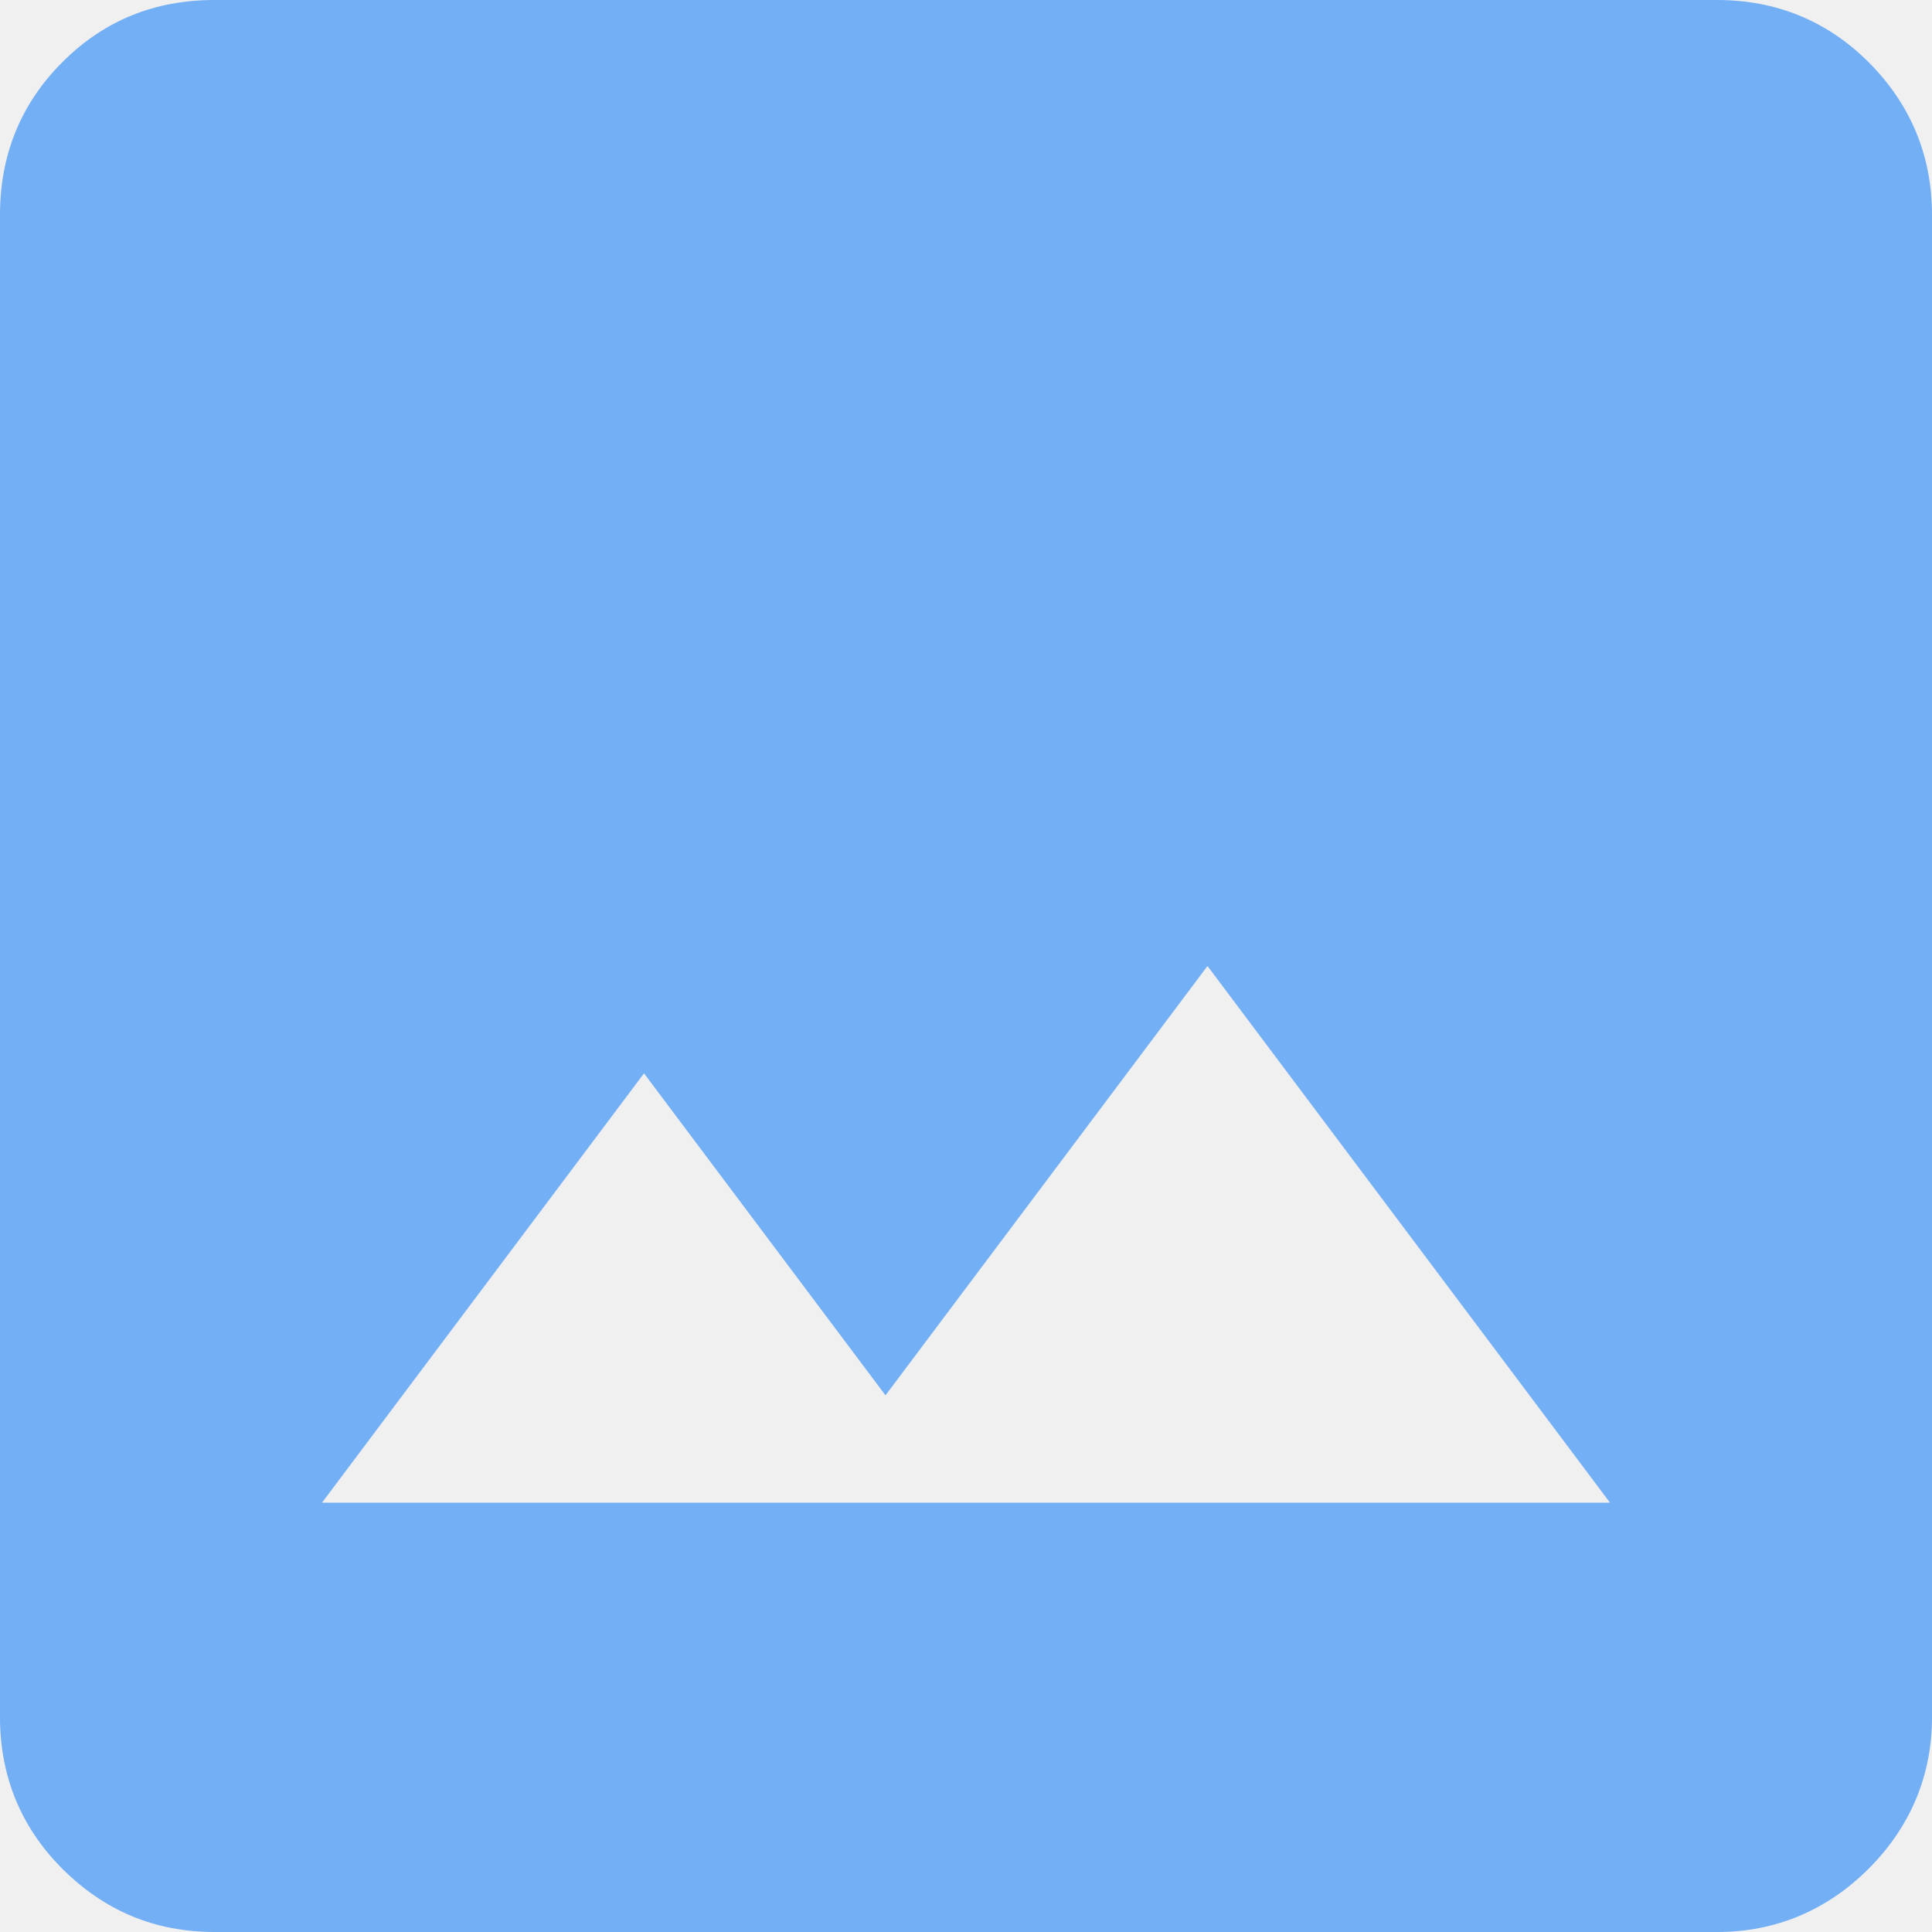
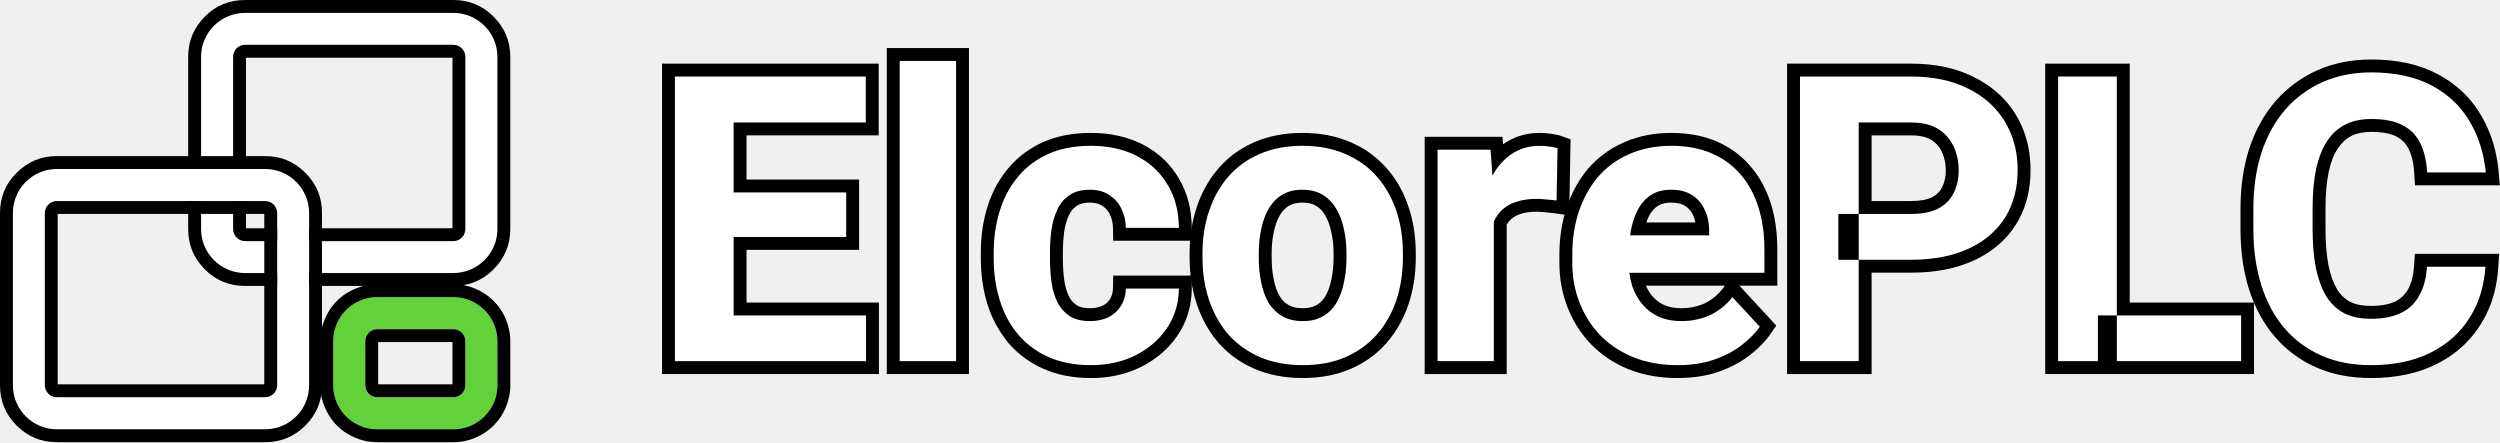
- <svg xmlns="http://www.w3.org/2000/svg" width="18" height="18" viewBox="0 0 18 18" fill="none">
+ <svg xmlns="http://www.w3.org/2000/svg" width="194.099" height="34.335" viewBox="0 0 194.099 34.335" fill="none">
  <defs />
-   <path id="Vector" d="M2 18C1.44 18 0.97 17.8 0.58 17.41C0.19 17.02 0 16.54 0 16L0 2C0 1.45 0.19 0.97 0.58 0.58C0.97 0.19 1.44 0 2 0L16 0C16.54 0 17.02 0.19 17.41 0.58C17.8 0.97 18 1.45 18 2L18 16C18 16.54 17.8 17.02 17.41 17.41C17.02 17.8 16.54 18 16 18L2 18ZM3 14L15 14L11.25 9L8.25 13L6 10L3 14Z" fill="#73AFF4" fill-opacity="1" fill-rule="nonzero" />
+   <path id="Vector" d="M188.43 20.71L192.97 20.71C192.87 22.2 192.46 23.52 191.74 24.67C191.02 25.83 190.01 26.73 188.71 27.38C187.43 28.02 185.88 28.35 184.07 28.35C182.65 28.35 181.38 28.11 180.26 27.62C179.14 27.12 178.17 26.42 177.37 25.49C176.59 24.57 175.98 23.46 175.57 22.15C175.15 20.85 174.95 19.39 174.95 17.77L174.95 16.23C174.95 14.61 175.16 13.15 175.58 11.85C176.02 10.53 176.64 9.41 177.44 8.49C178.24 7.57 179.21 6.86 180.33 6.37C181.46 5.87 182.71 5.62 184.1 5.62C185.94 5.62 187.5 5.96 188.76 6.62C190.04 7.29 191.02 8.21 191.72 9.39C192.43 10.56 192.85 11.9 193 13.39L188.44 13.39C188.39 12.5 188.21 11.75 187.91 11.13C187.61 10.51 187.15 10.03 186.53 9.72C185.92 9.4 185.11 9.24 184.1 9.24C183.34 9.24 182.68 9.38 182.11 9.66C181.54 9.94 181.07 10.37 180.68 10.95C180.3 11.53 180.01 12.26 179.82 13.14C179.64 14.01 179.55 15.03 179.55 16.2L179.55 17.77C179.55 18.91 179.63 19.92 179.8 20.79C179.98 21.65 180.24 22.38 180.59 22.97C180.96 23.56 181.42 24.01 181.99 24.31C182.57 24.6 183.26 24.75 184.07 24.75C185.02 24.75 185.8 24.6 186.42 24.29C187.04 23.99 187.51 23.54 187.83 22.94C188.17 22.35 188.37 21.6 188.43 20.71Z" fill="#FFFFFF" fill-opacity="1" fill-rule="evenodd" />
+   <path id="Vector" d="M193.01 24.46Q193.84 22.79 193.96 20.77L194.03 19.71L187.49 19.71L187.43 20.64Q187.35 21.76 186.96 22.47Q186.8 22.74 186.59 22.96Q186.33 23.22 185.98 23.4Q185.26 23.75 184.07 23.75Q183.09 23.75 182.46 23.43Q182.32 23.35 182.18 23.26Q181.75 22.95 181.45 22.46Q181.01 21.72 180.78 20.59Q180.55 19.38 180.55 17.77L180.55 16.2Q180.55 14.55 180.8 13.35Q181.04 12.21 181.52 11.51Q181.92 10.9 182.49 10.59Q182.52 10.57 182.56 10.55Q183.2 10.24 184.1 10.24Q185.37 10.24 186.08 10.61Q186.36 10.76 186.58 10.97Q186.84 11.22 187.01 11.57Q187.38 12.32 187.44 13.45L187.5 14.39L194.09 14.39L193.99 13.3Q193.78 11.02 192.76 9.18Q192.67 9.03 192.58 8.88Q192.16 8.17 191.63 7.58Q190.63 6.48 189.23 5.74Q187.11 4.62 184.1 4.62Q181.81 4.62 179.93 5.45Q179.01 5.86 178.21 6.44Q177.38 7.05 176.68 7.84Q175.35 9.37 174.63 11.54Q173.95 13.65 173.95 16.23L173.95 17.77Q173.95 20.35 174.61 22.46Q175.3 24.61 176.62 26.15Q177.22 26.85 177.94 27.4Q178.82 28.08 179.86 28.54Q181.74 29.35 184.07 29.35Q187.02 29.35 189.16 28.27Q190.69 27.51 191.75 26.32Q192.21 25.8 192.58 25.21Q192.81 24.84 193.01 24.46ZM191.96 20.71L192.97 20.71C192.94 21.05 192.91 21.39 192.85 21.71C192.67 22.8 192.3 23.79 191.74 24.67C191.02 25.83 190.01 26.73 188.71 27.38Q186.79 28.35 184.07 28.35Q181.94 28.35 180.26 27.62Q179.36 27.22 178.59 26.64L178.59 26.64Q177.93 26.14 177.37 25.49Q176.19 24.11 175.57 22.15Q174.95 20.2 174.95 17.77L174.95 16.23Q174.95 13.8 175.58 11.85Q176.24 9.87 177.44 8.49Q178.03 7.81 178.75 7.29Q179.48 6.74 180.33 6.37Q182.02 5.62 184.1 5.62Q186.86 5.62 188.76 6.62Q190.05 7.3 190.95 8.32Q191.38 8.82 191.72 9.39Q191.77 9.48 191.82 9.56Q192.56 10.85 192.85 12.39Q192.95 12.88 193 13.39L188.44 13.39Q188.37 12.06 187.91 11.13C187.61 10.51 187.15 10.03 186.53 9.72Q185.62 9.24 184.1 9.24Q182.96 9.24 182.11 9.66C181.54 9.94 181.07 10.37 180.68 10.95Q180.11 11.82 179.82 13.14Q179.55 14.44 179.55 16.2L179.55 17.77Q179.55 19.48 179.8 20.79C179.98 21.65 180.24 22.38 180.59 22.97C180.96 23.56 181.42 24.01 181.99 24.31Q182.85 24.75 184.07 24.75Q185.5 24.75 186.42 24.29C187.04 23.99 187.51 23.54 187.83 22.94C188.17 22.35 188.37 21.6 188.43 20.71L191.96 20.71Z" fill="#000000" fill-opacity="1" fill-rule="evenodd" />
+   <path id="Vector" d="M174 24.49L174 28.04L162.88 28.04L162.88 24.49L174 24.49ZM164.35 5.94L164.35 28.04L159.79 28.04L159.79 5.94L164.35 5.94Z" fill="#FFFFFF" fill-opacity="1" fill-rule="evenodd" />
+   <path id="Vector" d="M161.88 29.04L175 29.04L175 23.49L165.35 23.49L165.35 4.94L158.79 4.94L158.79 29.04L161.88 29.04ZM161.88 28.04L162.88 28.04L162.88 24.49L164.35 24.49L164.35 28.04L174 28.04L174 24.49L164.35 24.49L164.35 5.94L159.79 5.94L159.79 28.04L161.88 28.04Z" fill="#000000" fill-opacity="1" fill-rule="evenodd" />
+   <path id="Vector" d="M148.36 20.17L142.73 20.17L142.73 16.61L148.36 16.61C149.23 16.61 149.94 16.47 150.49 16.19C151.03 15.89 151.43 15.49 151.69 14.97C151.94 14.46 152.07 13.88 152.07 13.23C152.07 12.57 151.94 11.96 151.69 11.39C151.43 10.82 151.03 10.37 150.49 10.02C149.94 9.68 149.23 9.51 148.36 9.51L144.31 9.51L144.31 28.04L139.75 28.04L139.75 5.94L148.36 5.94C150.09 5.94 151.58 6.25 152.81 6.88C154.06 7.5 155.01 8.35 155.67 9.45C156.32 10.54 156.65 11.79 156.65 13.2C156.65 14.62 156.32 15.86 155.67 16.9C155.01 17.94 154.06 18.75 152.81 19.32C151.58 19.88 150.09 20.17 148.36 20.17Z" fill="#FFFFFF" fill-opacity="1" fill-rule="evenodd" />
+   <path id="Vector" d="M143.31 16.61L142.73 16.61L142.73 20.17L144.31 20.17L144.31 28.04L139.75 28.04L139.75 5.94L148.36 5.94Q150.96 5.94 152.81 6.88Q154.24 7.59 155.15 8.72Q155.43 9.06 155.67 9.45Q155.83 9.73 155.97 10.02Q156.65 11.44 156.65 13.2Q156.65 15.22 155.77 16.73Q155.72 16.82 155.67 16.9Q155.48 17.2 155.25 17.48Q154.32 18.63 152.81 19.32C151.58 19.88 150.09 20.17 148.36 20.17L144.31 20.17L144.31 16.61L148.36 16.61C149.23 16.61 149.94 16.47 150.49 16.19Q151.06 15.88 151.42 15.41L151.42 15.41Q151.57 15.21 151.69 14.97Q152.07 14.2 152.07 13.23C152.07 12.57 151.94 11.96 151.69 11.39Q151.54 11.07 151.33 10.79L151.33 10.79Q150.99 10.34 150.49 10.02Q149.67 9.51 148.36 9.51L144.31 9.51L144.31 16.61L143.31 16.61ZM145.31 15.61L148.36 15.61Q149.42 15.61 150.03 15.3Q150.42 15.09 150.65 14.77Q150.73 14.66 150.79 14.53Q151.07 13.97 151.07 13.23Q151.07 12.52 150.82 11.91Q150.8 11.85 150.77 11.8Q150.69 11.61 150.57 11.45Q150.33 11.11 149.96 10.87Q149.38 10.51 148.36 10.51L145.31 10.51L145.31 15.61ZM145.31 21.17L148.36 21.17Q151.18 21.17 153.23 20.23Q154.87 19.48 155.93 18.23Q156.25 17.86 156.51 17.44Q156.63 17.24 156.74 17.05Q157.65 15.37 157.65 13.2Q157.65 11.3 156.94 9.73Q156.76 9.32 156.52 8.93Q156.2 8.4 155.81 7.94Q154.79 6.75 153.26 5.99Q151.2 4.94 148.36 4.94L138.75 4.94L138.75 29.04L145.31 29.04L145.31 21.17Z" fill="#000000" fill-opacity="1" fill-rule="evenodd" />
+   <path id="Vector" d="M130.25 28.35C128.98 28.35 127.83 28.15 126.82 27.74C125.81 27.33 124.95 26.75 124.24 26.03C123.54 25.3 123.01 24.45 122.63 23.49C122.26 22.52 122.07 21.49 122.07 20.39L122.07 19.79C122.07 18.54 122.25 17.4 122.6 16.37C122.96 15.34 123.46 14.44 124.12 13.68C124.79 12.92 125.6 12.34 126.55 11.94C127.5 11.52 128.57 11.32 129.77 11.32C130.93 11.32 131.96 11.51 132.86 11.89C133.76 12.28 134.52 12.82 135.13 13.53C135.74 14.24 136.21 15.09 136.52 16.08C136.84 17.06 136.99 18.16 136.99 19.36L136.99 21.18L123.94 21.18L123.94 18.27L132.7 18.27L132.7 17.93C132.7 17.33 132.59 16.79 132.36 16.31C132.15 15.82 131.83 15.44 131.39 15.16C130.96 14.87 130.4 14.73 129.72 14.73C129.14 14.73 128.65 14.86 128.23 15.11C127.82 15.36 127.48 15.72 127.22 16.17C126.96 16.63 126.77 17.17 126.64 17.78C126.52 18.39 126.46 19.06 126.46 19.79L126.46 20.39C126.46 21.05 126.55 21.66 126.73 22.22C126.92 22.77 127.19 23.25 127.54 23.66C127.89 24.06 128.31 24.38 128.81 24.6C129.32 24.82 129.89 24.93 130.53 24.93C131.32 24.93 132.05 24.78 132.73 24.48C133.42 24.16 134.01 23.69 134.5 23.07L136.63 25.37C136.28 25.87 135.81 26.34 135.22 26.8C134.63 27.26 133.92 27.63 133.09 27.92C132.26 28.21 131.32 28.35 130.25 28.35Z" fill="#FFFFFF" fill-opacity="1" fill-rule="nonzero" />
+   <path id="Vector" d="M123.82 27.01Q124.93 28.05 126.44 28.67L126.45 28.67Q128.15 29.35 130.25 29.35Q132.01 29.35 133.42 28.87Q134.82 28.37 135.82 27.6Q136.84 26.82 137.45 25.94L137.91 25.28L135.05 22.18L137.99 22.18L137.99 19.36Q137.99 17.4 137.48 15.78Q136.94 14.09 135.88 12.88Q135.57 12.51 135.2 12.19Q134.35 11.44 133.26 10.97Q131.72 10.32 129.77 10.32Q127.77 10.32 126.16 11.02Q125.21 11.42 124.43 12.03Q123.85 12.47 123.36 13.03Q123.35 13.04 123.34 13.05Q122.24 14.33 121.66 16.05Q121.07 17.75 121.07 19.79L121.07 20.39Q121.07 21.87 121.48 23.21Q121.58 23.54 121.7 23.85Q122.08 24.83 122.66 25.67Q123.05 26.23 123.52 26.72Q123.67 26.87 123.82 27.01ZM133.92 22.18L127.79 22.18Q127.99 22.65 128.3 23.01Q128.41 23.13 128.53 23.24Q128.83 23.51 129.22 23.69Q129.78 23.93 130.53 23.93Q131.41 23.93 132.17 23.63Q132.25 23.6 132.32 23.56Q132.44 23.51 132.56 23.44Q133.22 23.08 133.72 22.45L133.92 22.18ZM126.72 22.18Q126.57 21.71 126.5 21.18L136.99 21.18L136.99 19.36Q136.99 17.55 136.52 16.08C136.21 15.09 135.74 14.24 135.13 13.53Q134.88 13.25 134.61 13L134.61 13Q133.85 12.31 132.86 11.89Q131.51 11.32 129.77 11.32Q127.98 11.32 126.55 11.94Q125.67 12.31 124.96 12.88Q124.51 13.24 124.12 13.68Q123.13 14.82 122.6 16.37Q122.07 17.92 122.07 19.79L122.07 20.39Q122.07 21.8 122.48 23.07L122.48 23.07Q122.55 23.28 122.63 23.49C123.01 24.45 123.54 25.3 124.24 26.03Q124.32 26.1 124.39 26.18Q125.41 27.16 126.82 27.74Q128.34 28.35 130.25 28.35Q131.85 28.35 133.09 27.92C133.92 27.63 134.63 27.26 135.22 26.8C135.81 26.34 136.28 25.87 136.63 25.37L135.19 23.81L134.5 23.07C134.29 23.34 134.06 23.58 133.81 23.79C133.48 24.07 133.12 24.3 132.73 24.48C132.05 24.78 131.32 24.93 130.53 24.93Q129.57 24.93 128.81 24.6C128.31 24.38 127.89 24.06 127.54 23.66C127.19 23.25 126.92 22.77 126.73 22.22Q126.73 22.2 126.72 22.18ZM126.77 17.27Q126.7 17.52 126.64 17.78Q126.59 18.02 126.56 18.27L132.7 18.27L132.7 17.93Q132.7 17.59 132.65 17.27Q132.57 16.75 132.36 16.31Q132.18 15.9 131.9 15.59Q131.68 15.34 131.39 15.16Q130.74 14.73 129.72 14.73Q128.86 14.73 128.23 15.11Q128.12 15.18 128.01 15.26L128.01 15.26Q127.54 15.62 127.22 16.17Q126.95 16.66 126.77 17.27ZM131.63 17.27Q131.57 16.98 131.46 16.73L131.45 16.72L131.45 16.71Q131.33 16.44 131.13 16.23Q131 16.1 130.85 15.99Q130.44 15.73 129.72 15.73Q129.14 15.73 128.75 15.96Q128.74 15.97 128.72 15.98Q128.34 16.23 128.08 16.67Q127.93 16.94 127.82 17.27L131.63 17.27Z" fill="#000000" fill-opacity="1" fill-rule="evenodd" />
+   <path id="Vector" d="M115.98 15.2L115.98 28.04L111.61 28.04L111.61 11.62L115.72 11.62L115.98 15.2ZM120.93 11.51L120.85 15.57C120.64 15.54 120.38 15.51 120.08 15.49C119.79 15.46 119.52 15.44 119.28 15.44C118.66 15.44 118.12 15.53 117.67 15.69C117.22 15.84 116.85 16.07 116.54 16.37C116.25 16.67 116.03 17.04 115.88 17.48C115.73 17.91 115.65 18.41 115.63 18.97L114.75 18.69C114.75 17.63 114.86 16.65 115.07 15.76C115.28 14.86 115.59 14.08 116 13.41C116.41 12.74 116.92 12.23 117.52 11.86C118.11 11.5 118.8 11.32 119.56 11.32C119.81 11.32 120.06 11.34 120.31 11.38C120.56 11.41 120.77 11.45 120.93 11.51Z" fill="#FFFFFF" fill-opacity="1" fill-rule="nonzero" />
+   <path id="Vector" d="M120.01 16.49Q120.43 16.52 120.71 16.56L121.83 16.72L121.94 10.82L121.28 10.58Q120.93 10.45 120.45 10.39Q120 10.32 119.56 10.32Q118.48 10.32 117.57 10.71Q117.27 10.84 116.99 11.01Q116.95 11.03 116.91 11.06Q116.8 11.13 116.7 11.2L116.65 10.62L110.61 10.62L110.61 29.04L116.98 29.04L116.98 17.44Q117.1 17.24 117.25 17.08Q117.54 16.79 118 16.63Q118.52 16.44 119.28 16.44Q119.59 16.44 119.98 16.48L120 16.49L120.01 16.49ZM115.98 20.12L115.98 17.21C116.13 16.89 116.31 16.61 116.54 16.37C116.68 16.24 116.82 16.12 116.98 16.02C117.19 15.88 117.42 15.77 117.67 15.69C118.12 15.53 118.66 15.44 119.28 15.44Q119.55 15.44 119.86 15.47Q119.97 15.48 120.08 15.49C120.38 15.51 120.64 15.54 120.85 15.57L120.87 14.56L120.93 11.51C120.77 11.45 120.56 11.41 120.31 11.38Q119.93 11.32 119.56 11.32Q118.62 11.32 117.86 11.68Q117.68 11.76 117.52 11.86C117.25 12.02 117.01 12.21 116.78 12.43C116.49 12.71 116.23 13.03 116 13.41Q115.93 13.52 115.87 13.63L115.76 12.06L115.72 11.62L111.61 11.62L111.61 28.04L115.98 28.04L115.98 20.12Z" fill="#000000" fill-opacity="1" fill-rule="evenodd" />
+   <path id="Vector" d="M93.36 20L93.36 19.68C93.36 18.48 93.53 17.37 93.88 16.36C94.22 15.33 94.72 14.45 95.38 13.7C96.04 12.95 96.85 12.37 97.81 11.95C98.77 11.53 99.87 11.32 101.12 11.32C102.36 11.32 103.47 11.53 104.44 11.95C105.42 12.37 106.23 12.95 106.89 13.7C107.56 14.45 108.06 15.33 108.41 16.36C108.75 17.37 108.92 18.48 108.92 19.68L108.92 20C108.92 21.19 108.75 22.3 108.41 23.32C108.06 24.34 107.56 25.22 106.89 25.98C106.23 26.73 105.42 27.31 104.46 27.73C103.5 28.14 102.39 28.35 101.15 28.35C99.9 28.35 98.8 28.14 97.82 27.73C96.86 27.31 96.05 26.73 95.38 25.98C94.72 25.22 94.22 24.34 93.88 23.32C93.53 22.3 93.36 21.19 93.36 20ZM97.73 19.68L97.73 20C97.73 20.69 97.79 21.33 97.92 21.93C98.04 22.52 98.23 23.05 98.49 23.51C98.77 23.95 99.12 24.3 99.56 24.55C99.99 24.81 100.52 24.93 101.15 24.93C101.76 24.93 102.28 24.81 102.71 24.55C103.15 24.3 103.5 23.95 103.76 23.51C104.02 23.05 104.22 22.52 104.34 21.93C104.47 21.33 104.54 20.69 104.54 20L104.54 19.68C104.54 19.01 104.47 18.38 104.34 17.8C104.22 17.2 104.02 16.67 103.75 16.22C103.48 15.75 103.13 15.39 102.7 15.13C102.26 14.86 101.74 14.73 101.12 14.73C100.5 14.73 99.98 14.86 99.54 15.13C99.12 15.39 98.77 15.75 98.49 16.22C98.23 16.67 98.04 17.2 97.92 17.8C97.79 18.38 97.73 19.01 97.73 19.68Z" fill="#FFFFFF" fill-opacity="1" fill-rule="nonzero" />
+   <path id="Vector" d="M92.93 16.03Q92.36 17.71 92.36 19.68L92.36 20Q92.36 21.95 92.93 23.65Q93.4 25.03 94.23 26.15Q94.43 26.4 94.63 26.65Q94.97 27.02 95.34 27.35Q96.26 28.14 97.43 28.65Q99.08 29.35 101.15 29.35Q103.22 29.35 104.86 28.64Q106.05 28.13 106.97 27.31Q107.33 27 107.64 26.64Q107.83 26.42 108.01 26.18Q108.87 25.06 109.35 23.64Q109.92 21.95 109.92 20L109.92 19.68Q109.92 17.71 109.35 16.04Q108.82 14.46 107.83 13.26Q107.74 13.15 107.64 13.04Q107.33 12.69 106.99 12.39Q106.06 11.55 104.85 11.04Q103.2 10.32 101.12 10.32Q99.04 10.32 97.41 11.03Q96.22 11.55 95.3 12.36Q94.95 12.68 94.63 13.04Q94.55 13.13 94.47 13.23Q93.47 14.44 92.93 16.03ZM93.36 20L93.36 19.68Q93.36 17.87 93.88 16.36Q94.39 14.84 95.36 13.72Q95.37 13.71 95.38 13.7Q95.62 13.42 95.9 13.17L95.9 13.17Q96.72 12.42 97.81 11.95Q99.25 11.32 101.12 11.32Q102.99 11.32 104.44 11.95Q105.6 12.45 106.46 13.25Q106.68 13.46 106.89 13.7Q106.95 13.77 107.02 13.85Q107.92 14.92 108.41 16.36Q108.92 17.87 108.92 19.68L108.92 20Q108.92 21.79 108.41 23.32Q107.96 24.62 107.17 25.65Q107.03 25.82 106.89 25.98C106.23 26.73 105.42 27.31 104.46 27.73Q103.02 28.35 101.15 28.35Q99.28 28.35 97.82 27.73Q96.78 27.27 95.96 26.56L95.96 26.56Q95.65 26.29 95.38 25.98Q95.29 25.88 95.21 25.78Q94.35 24.71 93.88 23.32Q93.36 21.79 93.36 20ZM103.75 16.22Q103.47 15.73 103.07 15.4L103.07 15.4Q102.9 15.25 102.7 15.13Q102.05 14.73 101.12 14.73C100.5 14.73 99.98 14.86 99.54 15.13Q99.43 15.2 99.32 15.27L99.32 15.27Q98.83 15.64 98.49 16.22C98.23 16.67 98.04 17.2 97.92 17.8Q97.73 18.68 97.73 19.68L97.73 20Q97.73 21.03 97.92 21.93C98.04 22.52 98.23 23.05 98.49 23.51C98.77 23.95 99.12 24.3 99.56 24.55Q100.21 24.93 101.15 24.93C101.76 24.93 102.28 24.81 102.71 24.55C103.15 24.3 103.5 23.95 103.76 23.51Q104.16 22.82 104.34 21.93Q104.54 21.03 104.54 20L104.54 19.68Q104.54 18.68 104.34 17.8C104.22 17.2 104.02 16.67 103.75 16.22ZM99.35 22.99Q99.55 23.32 99.83 23.54Q99.94 23.62 100.06 23.69Q100.48 23.93 101.15 23.93Q101.79 23.93 102.21 23.69Q102.36 23.6 102.48 23.5Q102.73 23.29 102.9 23Q103.21 22.46 103.36 21.73Q103.54 20.92 103.54 20L103.54 19.68Q103.54 18.79 103.36 18.02Q103.21 17.27 102.89 16.73L102.88 16.72L102.88 16.71Q102.67 16.34 102.36 16.1Q102.27 16.04 102.18 15.98Q101.77 15.73 101.12 15.73Q100.47 15.73 100.06 15.98Q99.64 16.24 99.36 16.72Q99.05 17.26 98.9 18Q98.73 18.78 98.73 19.68L98.73 20Q98.73 20.93 98.9 21.73Q99.04 22.46 99.35 22.99Z" fill="#000000" fill-opacity="1" fill-rule="evenodd" />
+   <path id="Vector" d="M84.63 24.93C85.17 24.93 85.64 24.83 86.06 24.63C86.47 24.42 86.8 24.12 87.03 23.75C87.27 23.36 87.4 22.91 87.41 22.4L91.53 22.4C91.51 23.55 91.21 24.58 90.6 25.48C89.99 26.37 89.18 27.07 88.15 27.59C87.13 28.1 85.99 28.35 84.72 28.35C83.45 28.35 82.34 28.14 81.38 27.71C80.44 27.29 79.66 26.7 79.03 25.95C78.4 25.19 77.93 24.31 77.62 23.31C77.31 22.3 77.15 21.21 77.15 20.06L77.15 19.62C77.15 18.46 77.31 17.37 77.62 16.37C77.93 15.36 78.4 14.48 79.03 13.73C79.66 12.97 80.44 12.38 81.38 11.95C82.33 11.53 83.43 11.32 84.69 11.32C86.04 11.32 87.22 11.57 88.23 12.09C89.25 12.61 90.05 13.34 90.63 14.31C91.22 15.26 91.51 16.39 91.53 17.69L87.41 17.69C87.4 17.14 87.28 16.65 87.06 16.2C86.85 15.76 86.54 15.4 86.12 15.14C85.72 14.87 85.21 14.73 84.62 14.73C83.98 14.73 83.46 14.87 83.05 15.14C82.65 15.4 82.34 15.77 82.11 16.23C81.89 16.69 81.73 17.21 81.64 17.8C81.56 18.37 81.52 18.98 81.52 19.62L81.52 20.06C81.52 20.7 81.56 21.31 81.64 21.9C81.72 22.48 81.87 23 82.1 23.46C82.33 23.92 82.65 24.27 83.05 24.54C83.46 24.8 83.99 24.93 84.63 24.93Z" fill="#FFFFFF" fill-opacity="1" fill-rule="nonzero" />
+   <path id="Vector" d="M85.61 23.73Q85.91 23.58 86.1 23.33Q86.15 23.28 86.18 23.22Q86.4 22.87 86.41 22.38L86.43 21.4L92.53 21.4L92.53 22.41Q92.51 23.73 92.05 24.88Q91.8 25.48 91.43 26.04Q91.11 26.51 90.72 26.92Q89.83 27.86 88.61 28.48Q88.44 28.56 88.28 28.63Q86.66 29.35 84.72 29.35Q82.6 29.35 80.98 28.62Q79.76 28.07 78.84 27.2Q78.54 26.92 78.26 26.59Q78.1 26.4 77.96 26.19Q77.11 25.04 76.66 23.61Q76.15 21.94 76.15 20.06L76.15 19.62Q76.15 17.72 76.66 16.07Q77.16 14.47 78.13 13.25Q78.2 13.17 78.26 13.09Q78.57 12.72 78.92 12.39Q79.81 11.57 80.97 11.04Q82.58 10.32 84.69 10.32Q86.95 10.32 88.69 11.2Q89.67 11.7 90.42 12.43Q91.03 13.03 91.49 13.79Q91.53 13.86 91.57 13.94Q92.51 15.54 92.53 17.68L92.53 18.69L86.43 18.69L86.41 17.71Q86.4 17.12 86.17 16.65Q86.04 16.37 85.83 16.18Q85.72 16.07 85.59 15.99L85.57 15.98L85.56 15.97Q85.21 15.73 84.62 15.73Q83.97 15.73 83.61 15.97Q83.51 16.04 83.42 16.12Q83.17 16.34 83.01 16.67Q82.74 17.22 82.63 17.95Q82.52 18.73 82.52 19.62L82.52 20.06Q82.52 20.95 82.63 21.76Q82.73 22.48 83 23.02Q83.15 23.32 83.38 23.53Q83.48 23.62 83.6 23.7Q83.96 23.93 84.63 23.93Q85.2 23.93 85.61 23.73ZM84.63 24.93Q85.44 24.93 86.06 24.63C86.47 24.42 86.8 24.12 87.03 23.75C87.27 23.36 87.4 22.91 87.41 22.4L91.53 22.4Q91.52 22.91 91.44 23.4Q91.33 24.01 91.09 24.57Q90.89 25.05 90.6 25.48Q90.36 25.83 90.08 26.14L90.08 26.14Q89.29 27.02 88.15 27.59Q88.12 27.61 88.09 27.62Q88.08 27.62 88.08 27.63Q86.57 28.35 84.72 28.35Q82.81 28.35 81.38 27.71Q80.29 27.22 79.48 26.43L79.48 26.43Q79.24 26.2 79.03 25.95Q78.96 25.86 78.89 25.77L78.88 25.77Q78.05 24.69 77.62 23.31Q77.15 21.79 77.15 20.06L77.15 19.62Q77.15 17.87 77.62 16.37Q78.09 14.85 79.03 13.73Q79.28 13.42 79.57 13.15L79.57 13.15Q80.35 12.42 81.38 11.95Q82.8 11.32 84.69 11.32Q86.71 11.32 88.23 12.09Q89.1 12.53 89.76 13.19Q90.26 13.68 90.63 14.31Q90.63 14.31 90.64 14.32Q91.28 15.36 91.46 16.69Q91.52 17.17 91.53 17.69L87.41 17.69C87.4 17.14 87.28 16.65 87.06 16.2Q86.9 15.86 86.65 15.59Q86.42 15.33 86.12 15.14C85.72 14.87 85.21 14.73 84.62 14.73Q83.66 14.73 83.05 15.14Q82.89 15.25 82.74 15.38Q82.35 15.73 82.11 16.23C81.89 16.69 81.73 17.21 81.64 17.8C81.56 18.37 81.52 18.98 81.52 19.62L81.52 20.06Q81.52 21.02 81.64 21.9C81.72 22.48 81.87 23 82.1 23.46C82.33 23.92 82.65 24.27 83.05 24.54Q83.66 24.93 84.63 24.93Z" fill="#000000" fill-opacity="1" fill-rule="evenodd" />
+   <path id="Vector" d="M74.23 4.73L74.23 28.04L69.85 28.04L69.85 4.73L74.23 4.73Z" fill="#FFFFFF" fill-opacity="1" fill-rule="nonzero" />
+   <path id="Vector" d="M75.23 3.73L68.85 3.73L68.85 29.04L75.23 29.04L75.23 3.73ZM74.23 28.04L74.23 4.73L69.85 4.73L69.85 28.04L74.23 28.04Z" fill="#000000" fill-opacity="1" fill-rule="evenodd" />
+   <path id="Vector" d="M67.24 24.49L67.24 28.04L55.47 28.04L55.47 24.49L67.24 24.49ZM56.96 5.94L56.96 28.04L52.4 28.04L52.4 5.94L56.96 5.94ZM65.7 14.94L65.7 18.4L55.47 18.4L55.47 14.94L65.7 14.94ZM67.22 5.94L67.22 9.51L55.47 9.51L55.47 5.94L67.22 5.94Z" fill="#FFFFFF" fill-opacity="1" fill-rule="nonzero" />
+   <path id="Vector" d="M54.47 29.04L68.24 29.04L68.24 23.49L57.96 23.49L57.96 19.4L66.7 19.4L66.7 13.94L57.96 13.94L57.96 10.51L68.22 10.51L68.22 4.94L51.4 4.94L51.4 29.04L54.47 29.04ZM54.47 28.04L67.24 28.04L67.24 24.49L56.96 24.49L56.96 18.4L65.7 18.4L65.7 14.94L56.96 14.94L56.96 9.51L67.22 9.51L67.22 5.94L52.4 5.94L52.4 28.04L54.47 28.04Z" fill="#000000" fill-opacity="1" fill-rule="evenodd" />
+   <path id="Rectangle 83 (Stroke)" d="M15.61 17.78L15.61 4.41C15.61 2.53 17.14 1 19.03 1L35.2 1C37.08 1 38.62 2.53 38.62 4.41L38.62 17.78C38.62 19.67 37.08 21.2 35.2 21.2L19.03 21.2C17.14 21.2 15.61 19.67 15.61 17.78ZM18.1 17.78C18.1 18.3 18.51 18.72 19.03 18.72L35.2 18.72C35.71 18.72 36.13 18.3 36.13 17.78L36.13 4.41C36.13 3.9 35.71 3.48 35.2 3.48L19.03 3.48C18.51 3.48 18.1 3.9 18.1 4.41L18.1 17.78Z" fill="#FFFFFF" fill-opacity="1" fill-rule="evenodd" />
+   <path id="Rectangle 83 (Stroke)" d="M14.61 4.41L14.61 17.78Q14.61 18.7 14.93 19.48Q15.26 20.26 15.9 20.91Q16.55 21.56 17.33 21.88Q18.11 22.2 19.03 22.2L35.2 22.2Q36.11 22.2 36.89 21.88Q37.67 21.56 38.32 20.91Q38.97 20.26 39.29 19.48Q39.62 18.7 39.62 17.78L39.62 4.41Q39.62 3.5 39.29 2.72Q38.97 1.94 38.32 1.29Q37.67 0.64 36.89 0.32Q36.11 0 35.2 0L19.03 0Q18.11 0 17.33 0.32Q16.55 0.64 15.9 1.29Q15.26 1.94 14.93 2.72Q14.61 3.5 14.61 4.41ZM15.61 17.78L15.61 4.41C15.61 2.53 17.14 1 19.03 1L35.2 1C37.08 1 38.62 2.53 38.62 4.41L38.62 17.78C38.62 19.67 37.08 21.2 35.2 21.2L19.03 21.2C17.14 21.2 15.61 19.67 15.61 17.78ZM18.1 17.78C18.1 18.3 18.51 18.72 19.03 18.72L35.2 18.72C35.71 18.72 36.13 18.3 36.13 17.78L36.13 4.41C36.13 3.9 35.71 3.48 35.2 3.48L19.03 3.48C18.51 3.48 18.1 3.9 18.1 4.41L18.1 17.78ZM19.1 17.72L35.13 17.72L35.13 4.48L19.1 4.48L19.1 17.72Z" fill="#000000" fill-opacity="1" fill-rule="evenodd" />
+   <path id="Rectangle 84 (Stroke)" d="M1 29.91L1 16.54C1 14.65 2.53 13.12 4.41 13.12L20.58 13.12C22.47 13.12 24 14.65 24 16.54L24 29.91C24 31.8 22.47 33.33 20.58 33.33L4.41 33.33C2.53 33.33 1 31.8 1 29.91ZM3.48 29.91C3.48 30.42 3.9 30.84 4.41 30.84L20.58 30.84C21.1 30.84 21.52 30.42 21.52 29.91L21.52 16.54C21.52 16.03 21.1 15.61 20.58 15.61L4.41 15.61C3.9 15.61 3.48 16.03 3.48 16.54L3.48 29.91Z" fill="#FFFFFF" fill-opacity="1" fill-rule="evenodd" />
+   <path id="Rectangle 84 (Stroke)" d="M0 16.54L0 29.91Q0 30.83 0.32 31.61Q0.64 32.39 1.29 33.04Q1.94 33.68 2.72 34.01Q3.5 34.33 4.41 34.33L20.58 34.33Q21.5 34.33 22.28 34.01Q23.06 33.68 23.71 33.04Q24.35 32.39 24.68 31.61Q25 30.83 25 29.91L25 16.54Q25 15.63 24.68 14.84Q24.35 14.06 23.71 13.42Q23.06 12.77 22.28 12.44Q21.5 12.12 20.58 12.12L4.41 12.12Q3.5 12.12 2.72 12.44Q1.94 12.77 1.29 13.42Q0.64 14.06 0.32 14.84Q0 15.63 0 16.54ZM1 29.91L1 16.54C1 14.65 2.53 13.12 4.41 13.12L20.58 13.12C22.47 13.12 24 14.65 24 16.54L24 29.91C24 31.8 22.47 33.33 20.58 33.33L4.41 33.33C2.53 33.33 1 31.8 1 29.91ZM3.48 29.91C3.48 30.42 3.9 30.84 4.41 30.84L20.58 30.84C21.1 30.84 21.52 30.42 21.52 29.91L21.52 16.54C21.52 16.03 21.1 15.61 20.58 15.61L4.41 15.61C3.9 15.61 3.48 16.03 3.48 16.54L3.48 29.91ZM4.48 29.84L20.52 29.84L20.52 16.61L4.48 16.61L4.48 29.84Z" fill="#000000" fill-opacity="1" fill-rule="evenodd" />
+   <path id="Rectangle 85 (Stroke)" d="M25.87 29.91L25.87 26.49C25.87 24.6 27.4 23.07 29.29 23.07L35.2 23.07C37.08 23.07 38.62 24.6 38.62 26.49L38.62 29.91C38.62 31.8 37.08 33.33 35.2 33.33L29.29 33.33C27.4 33.33 25.87 31.8 25.87 29.91ZM28.36 29.91C28.36 30.42 28.77 30.84 29.29 30.84L35.2 30.84C35.71 30.84 36.13 30.42 36.13 29.91L36.13 26.49C36.13 25.97 35.71 25.56 35.2 25.56L29.29 25.56C28.77 25.56 28.36 25.97 28.36 26.49L28.36 29.91Z" fill="#63D23A" fill-opacity="1" fill-rule="evenodd" />
+   <path id="Rectangle 85 (Stroke)" d="M24.87 26.49L24.87 29.91Q24.87 30.4 24.97 30.86Q25.06 31.25 25.22 31.63Q25.38 32.01 25.6 32.34Q25.84 32.72 26.16 33.04Q26.48 33.36 26.85 33.6Q27.19 33.82 27.57 33.98Q27.94 34.14 28.34 34.23Q28.8 34.33 29.29 34.33L35.2 34.33Q35.68 34.33 36.15 34.23Q36.54 34.14 36.92 33.98Q37.29 33.82 37.63 33.6Q38 33.36 38.32 33.04Q38.64 32.72 38.89 32.34Q39.11 32.01 39.27 31.63Q39.43 31.25 39.51 30.86Q39.62 30.4 39.62 29.91L39.62 26.49Q39.62 26 39.51 25.54Q39.43 25.15 39.27 24.77Q39.11 24.39 38.89 24.05Q38.64 23.68 38.32 23.36Q38 23.04 37.63 22.8Q37.29 22.58 36.92 22.42Q36.54 22.26 36.15 22.17Q35.68 22.07 35.2 22.07L29.29 22.07Q28.8 22.07 28.34 22.17Q27.94 22.26 27.57 22.42Q27.19 22.58 26.85 22.8Q26.48 23.04 26.16 23.36Q25.84 23.68 25.6 24.05Q25.38 24.39 25.22 24.77Q25.06 25.15 24.97 25.54Q24.87 26 24.87 26.49ZM25.87 29.91L25.87 26.49C25.87 24.6 27.4 23.07 29.29 23.07L35.2 23.07C37.08 23.07 38.62 24.6 38.62 26.49L38.62 29.91C38.62 31.8 37.08 33.33 35.2 33.33L29.29 33.33C27.4 33.33 25.87 31.8 25.87 29.91ZM28.36 29.91C28.36 30.42 28.77 30.84 29.29 30.84L35.2 30.84C35.71 30.84 36.13 30.42 36.13 29.91L36.13 26.49C36.13 25.97 35.71 25.56 35.2 25.56L29.29 25.56C28.77 25.56 28.36 25.97 28.36 26.49L28.36 29.91ZM29.36 29.84L35.13 29.84L35.13 26.56L29.36 26.56L29.36 29.84Z" fill="#000000" fill-opacity="1" fill-rule="evenodd" />
</svg>
